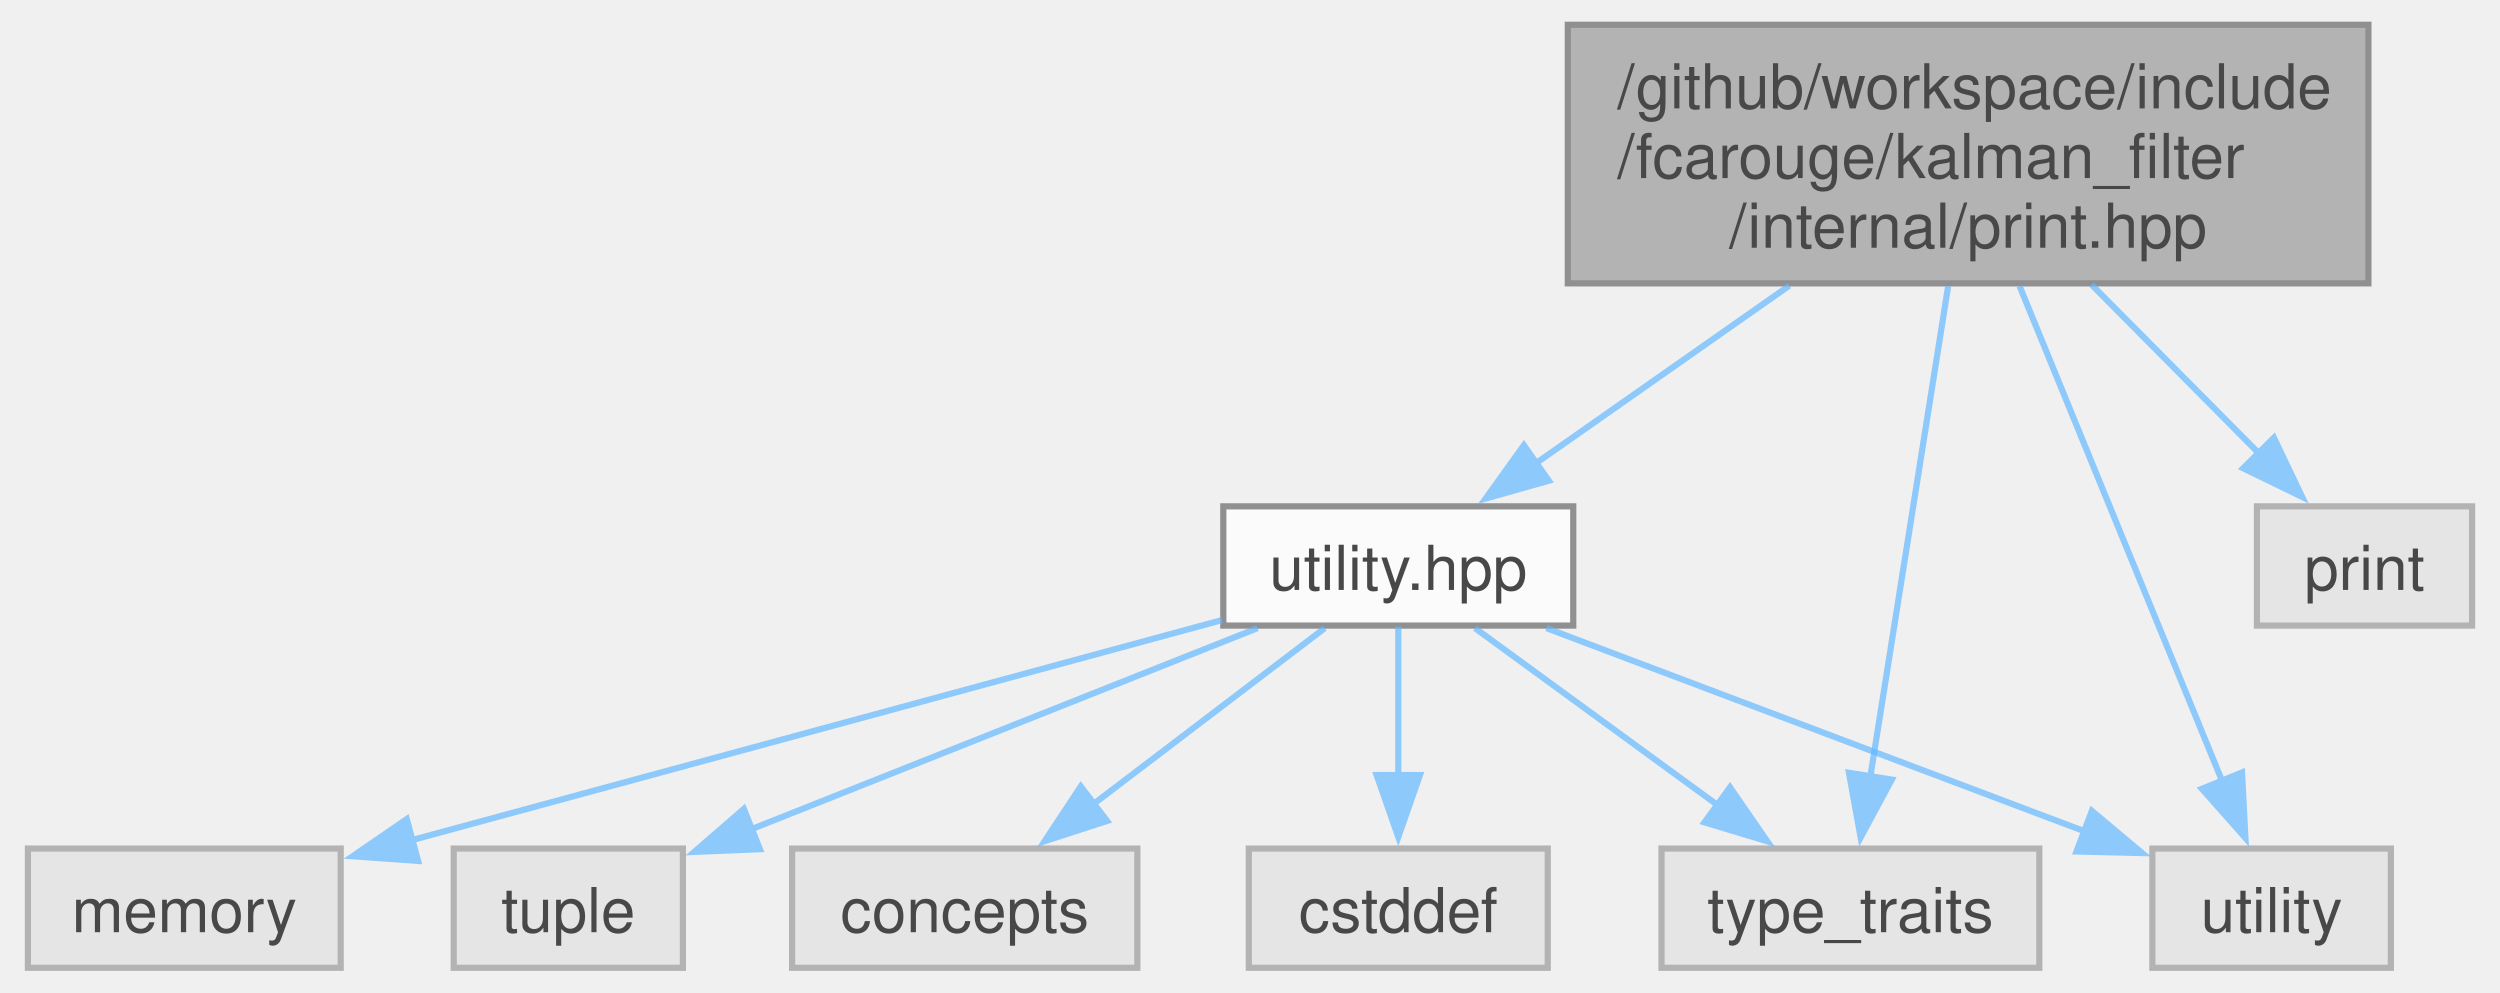
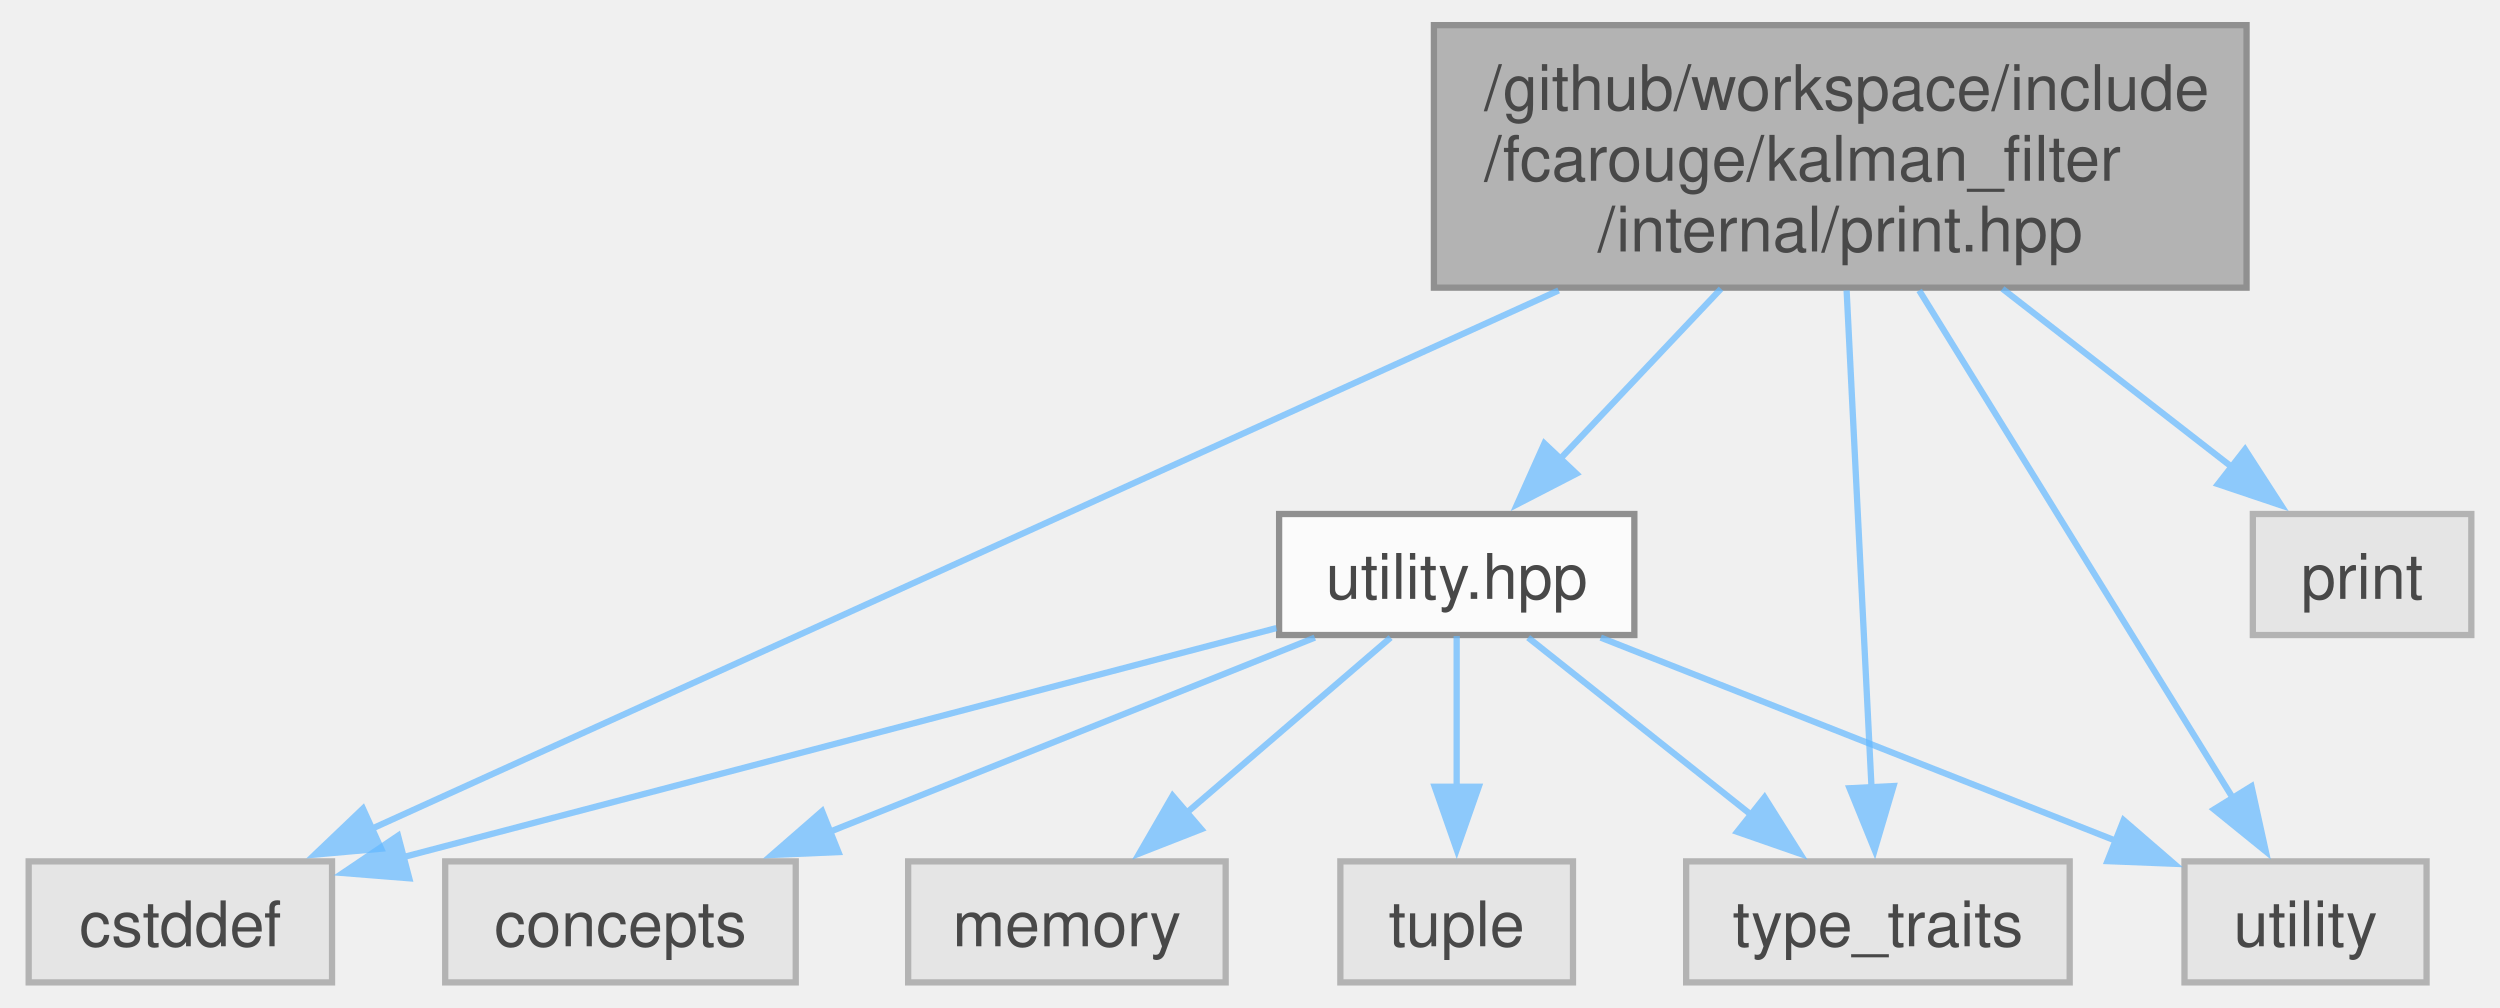
- <svg xmlns="http://www.w3.org/2000/svg" xmlns:xlink="http://www.w3.org/1999/xlink" width="403pt" height="160pt" viewBox="0.00 0.00 402.62 160.25">
+ <svg xmlns="http://www.w3.org/2000/svg" xmlns:xlink="http://www.w3.org/1999/xlink" width="397pt" height="160pt" viewBox="0.00 0.00 396.50 160.25">
  <svg id="main" version="1.1" xml:space="preserve">
    <style type="text/css">
.node, .edge {opacity: 0.7;}
.node.selected, .edge.selected {opacity: 1;}
.edge:hover path { stroke: red; }
.edge:hover polygon { stroke: red; fill: red; }
</style>
    <svg id="graph" class="graph">
      <g id="graph0" class="graph" transform="scale(1 1) rotate(0) translate(4 156.25)">
        <g id="Node000001" class="node">
          <g id="a_Node000001">
            <a xlink:title=" ">
-               <polygon fill="#999999" stroke="#666666" points="377.88,-152.25 248.62,-152.25 248.62,-110.5 377.88,-110.5 377.88,-152.25" />
-               <text text-anchor="start" x="256.62" y="-138.75" font-family="Helvetica,sans-Serif" font-size="10.00">/github/workspace/include</text>
-               <text text-anchor="start" x="256.62" y="-127.5" font-family="Helvetica,sans-Serif" font-size="10.00">/fcarouge/kalman_filter</text>
-               <text text-anchor="middle" x="313.25" y="-116.25" font-family="Helvetica,sans-Serif" font-size="10.00">/internal/print.hpp</text>
+               <polygon fill="#999999" stroke="#666666" points="352.75,-152.25 223.5,-152.25 223.5,-110.5 352.75,-110.5 352.75,-152.25" />
+               <text text-anchor="start" x="231.5" y="-138.75" font-family="Helvetica,sans-Serif" font-size="10.00">/github/workspace/include</text>
+               <text text-anchor="start" x="231.5" y="-127.5" font-family="Helvetica,sans-Serif" font-size="10.00">/fcarouge/kalman_filter</text>
+               <text text-anchor="middle" x="288.12" y="-116.25" font-family="Helvetica,sans-Serif" font-size="10.00">/internal/print.hpp</text>
            </a>
          </g>
        </g>
        <g id="Node000002" class="node">
          <g id="a_Node000002">
            <a xlink:href="utility_8hpp.xhtml" target="_top" xlink:title=" ">
-               <polygon fill="white" stroke="#666666" points="249.5,-74.5 193,-74.5 193,-55.25 249.5,-55.25 249.5,-74.5" />
-               <text text-anchor="middle" x="221.25" y="-61" font-family="Helvetica,sans-Serif" font-size="10.00">utility.hpp</text>
+               <polygon fill="white" stroke="#666666" points="255.38,-74.5 198.88,-74.5 198.88,-55.25 255.38,-55.25 255.38,-74.5" />
+               <text text-anchor="middle" x="227.12" y="-61" font-family="Helvetica,sans-Serif" font-size="10.00">utility.hpp</text>
            </a>
          </g>
        </g>
        <g id="edge1_Node000001_Node000002" class="edge">
          <g id="a_edge1_Node000001_Node000002">
            <a xlink:title=" ">
-               <path fill="none" stroke="#63b8ff" d="M284.39,-110.14C271.09,-100.82 255.55,-89.92 243.21,-81.27" />
-               <polygon fill="#63b8ff" stroke="#63b8ff" points="245.55,-78.64 235.35,-75.76 241.53,-84.37 245.55,-78.64" />
+               <path fill="none" stroke="#63b8ff" d="M269.16,-110.32C260.94,-101.63 251.41,-91.55 243.51,-83.19" />
+               <polygon fill="#63b8ff" stroke="#63b8ff" points="246.16,-80.91 236.74,-76.05 241.07,-85.72 246.16,-80.91" />
+             </a>
+           </g>
+         </g>
+         <g id="Node000004" class="node">
+           <g id="a_Node000004">
+             <a xlink:title=" ">
+               <polygon fill="#e0e0e0" stroke="#999999" points="48.25,-19.25 0,-19.25 0,0 48.25,0 48.25,-19.25" />
+               <text text-anchor="middle" x="24.12" y="-5.75" font-family="Helvetica,sans-Serif" font-size="10.00">cstddef</text>
+             </a>
+           </g>
+         </g>
+         <g id="edge8_Node000001_Node000004" class="edge">
+           <g id="a_edge8_Node000001_Node000004">
+             <a xlink:title=" ">
+               <path fill="none" stroke="#63b8ff" d="M243.34,-110.06C189.55,-85.66 100.77,-45.39 54.42,-24.37" />
+               <polygon fill="#63b8ff" stroke="#63b8ff" points="56.06,-21.27 45.51,-20.33 53.17,-27.64 56.06,-21.27" />
            </a>
          </g>
        </g>
        <g id="Node000007" class="node">
          <g id="a_Node000007">
            <a xlink:title=" ">
-               <polygon fill="#e0e0e0" stroke="#999999" points="324.75,-19.25 263.75,-19.25 263.75,0 324.75,0 324.75,-19.25" />
-               <text text-anchor="middle" x="294.25" y="-5.75" font-family="Helvetica,sans-Serif" font-size="10.00">type_traits</text>
+               <polygon fill="#e0e0e0" stroke="#999999" points="324.62,-19.25 263.62,-19.25 263.62,0 324.62,0 324.62,-19.25" />
+               <text text-anchor="middle" x="294.12" y="-5.75" font-family="Helvetica,sans-Serif" font-size="10.00">type_traits</text>
            </a>
          </g>
        </g>
-         <g id="edge9_Node000001_Node000007" class="edge">
-           <g id="a_edge9_Node000001_Node000007">
+         <g id="edge10_Node000001_Node000007" class="edge">
+           <g id="a_edge10_Node000001_Node000007">
            <a xlink:title=" ">
-               <path fill="none" stroke="#63b8ff" d="M310.03,-110.06C306.52,-87.97 300.95,-52.88 297.46,-30.83" />
-               <polygon fill="#63b8ff" stroke="#63b8ff" points="300.93,-30.38 295.9,-21.05 294.01,-31.48 300.93,-30.38" />
+               <path fill="none" stroke="#63b8ff" d="M289.14,-110.06C290.25,-87.97 292.01,-52.88 293.11,-30.83" />
+               <polygon fill="#63b8ff" stroke="#63b8ff" points="296.6,-31.23 293.6,-21.07 289.61,-30.88 296.6,-31.23" />
            </a>
          </g>
        </g>
        <g id="Node000008" class="node">
          <g id="a_Node000008">
            <a xlink:title=" ">
-               <polygon fill="#e0e0e0" stroke="#999999" points="381.5,-19.25 343,-19.25 343,0 381.5,0 381.5,-19.25" />
-               <text text-anchor="middle" x="362.25" y="-5.75" font-family="Helvetica,sans-Serif" font-size="10.00">utility</text>
+               <polygon fill="#e0e0e0" stroke="#999999" points="381.38,-19.25 342.88,-19.25 342.88,0 381.38,0 381.38,-19.25" />
+               <text text-anchor="middle" x="362.12" y="-5.75" font-family="Helvetica,sans-Serif" font-size="10.00">utility</text>
            </a>
          </g>
        </g>
-         <g id="edge10_Node000001_Node000008" class="edge">
-           <g id="a_edge10_Node000001_Node000008">
+         <g id="edge11_Node000001_Node000008" class="edge">
+           <g id="a_edge11_Node000001_Node000008">
            <a xlink:title=" ">
-               <path fill="none" stroke="#63b8ff" d="M321.56,-110.06C330.73,-87.66 345.36,-51.89 354.36,-29.91" />
-               <polygon fill="#63b8ff" stroke="#63b8ff" points="357.47,-31.54 358.02,-20.96 351,-28.89 357.47,-31.54" />
+               <path fill="none" stroke="#63b8ff" d="M300.68,-110.06C314.65,-87.46 337.03,-51.23 350.58,-29.31" />
+               <polygon fill="#63b8ff" stroke="#63b8ff" points="353.53,-31.19 355.81,-20.84 347.58,-27.51 353.53,-31.19" />
            </a>
          </g>
        </g>
        <g id="Node000009" class="node">
          <g id="a_Node000009">
            <a xlink:title=" ">
-               <polygon fill="#e0e0e0" stroke="#999999" points="394.62,-74.5 359.88,-74.5 359.88,-55.25 394.62,-55.25 394.62,-74.5" />
-               <text text-anchor="middle" x="377.25" y="-61" font-family="Helvetica,sans-Serif" font-size="10.00">print</text>
+               <polygon fill="#e0e0e0" stroke="#999999" points="388.5,-74.5 353.75,-74.5 353.75,-55.25 388.5,-55.25 388.5,-74.5" />
+               <text text-anchor="middle" x="371.12" y="-61" font-family="Helvetica,sans-Serif" font-size="10.00">print</text>
            </a>
          </g>
        </g>
-         <g id="edge8_Node000001_Node000009" class="edge">
-           <g id="a_edge8_Node000001_Node000009">
+         <g id="edge9_Node000001_Node000009" class="edge">
+           <g id="a_edge9_Node000001_Node000009">
            <a xlink:title=" ">
-               <path fill="none" stroke="#63b8ff" d="M333.15,-110.32C341.86,-101.54 351.98,-91.34 360.33,-82.93" />
-               <polygon fill="#63b8ff" stroke="#63b8ff" points="362.62,-85.58 367.18,-76.02 357.66,-80.65 362.62,-85.58" />
+               <path fill="none" stroke="#63b8ff" d="M313.93,-110.32C325.71,-101.17 339.47,-90.48 350.53,-81.88" />
+               <polygon fill="#63b8ff" stroke="#63b8ff" points="352.51,-84.77 358.26,-75.87 348.21,-79.25 352.51,-84.77" />
            </a>
          </g>
        </g>
        <g id="Node000003" class="node">
          <g id="a_Node000003">
            <a xlink:title=" ">
-               <polygon fill="#e0e0e0" stroke="#999999" points="179.12,-19.25 123.38,-19.25 123.38,0 179.12,0 179.12,-19.25" />
-               <text text-anchor="middle" x="151.25" y="-5.75" font-family="Helvetica,sans-Serif" font-size="10.00">concepts</text>
+               <polygon fill="#e0e0e0" stroke="#999999" points="122,-19.25 66.25,-19.25 66.25,0 122,0 122,-19.25" />
+               <text text-anchor="middle" x="94.12" y="-5.75" font-family="Helvetica,sans-Serif" font-size="10.00">concepts</text>
            </a>
          </g>
        </g>
        <g id="edge2_Node000002_Node000003" class="edge">
          <g id="a_edge2_Node000002_Node000003">
            <a xlink:title=" ">
-               <path fill="none" stroke="#63b8ff" d="M209.38,-54.84C199.16,-47.07 184.18,-35.67 171.99,-26.4" />
-               <polygon fill="#63b8ff" stroke="#63b8ff" points="174.23,-23.71 164.15,-20.44 169.99,-29.28 174.23,-23.71" />
-             </a>
-           </g>
-         </g>
-         <g id="Node000004" class="node">
-           <g id="a_Node000004">
-             <a xlink:title=" ">
-               <polygon fill="#e0e0e0" stroke="#999999" points="245.38,-19.25 197.12,-19.25 197.12,0 245.38,0 245.38,-19.25" />
-               <text text-anchor="middle" x="221.25" y="-5.75" font-family="Helvetica,sans-Serif" font-size="10.00">cstddef</text>
+               <path fill="none" stroke="#63b8ff" d="M204.56,-54.84C183.35,-46.35 151.35,-33.54 127.25,-23.89" />
+               <polygon fill="#63b8ff" stroke="#63b8ff" points="128.79,-20.73 118.2,-20.27 126.19,-27.23 128.79,-20.73" />
            </a>
          </g>
        </g>
        <g id="edge3_Node000002_Node000004" class="edge">
          <g id="a_edge3_Node000002_Node000004">
            <a xlink:title=" ">
-               <path fill="none" stroke="#63b8ff" d="M221.25,-55.08C221.25,-48.57 221.25,-39.42 221.25,-31.12" />
-               <polygon fill="#63b8ff" stroke="#63b8ff" points="224.75,-31.12 221.25,-21.12 217.75,-31.12 224.75,-31.12" />
+               <path fill="none" stroke="#63b8ff" d="M198.47,-56.36C161.96,-46.78 98.89,-30.24 59.44,-19.89" />
+               <polygon fill="#63b8ff" stroke="#63b8ff" points="60.53,-16.56 49.97,-17.4 58.75,-23.33 60.53,-16.56" />
            </a>
          </g>
        </g>
        <g id="Node000005" class="node">
          <g id="a_Node000005">
            <a xlink:title=" ">
-               <polygon fill="#e0e0e0" stroke="#999999" points="50.5,-19.25 0,-19.25 0,0 50.5,0 50.5,-19.25" />
-               <text text-anchor="middle" x="25.25" y="-5.75" font-family="Helvetica,sans-Serif" font-size="10.00">memory</text>
+               <polygon fill="#e0e0e0" stroke="#999999" points="190.38,-19.25 139.88,-19.25 139.88,0 190.38,0 190.38,-19.25" />
+               <text text-anchor="middle" x="165.12" y="-5.75" font-family="Helvetica,sans-Serif" font-size="10.00">memory</text>
            </a>
          </g>
        </g>
        <g id="edge4_Node000002_Node000005" class="edge">
          <g id="a_edge4_Node000002_Node000005">
            <a xlink:title=" ">
-               <path fill="none" stroke="#63b8ff" d="M192.75,-56.13C158.21,-46.75 99.93,-30.91 62.03,-20.62" />
-               <polygon fill="#63b8ff" stroke="#63b8ff" points="63,-17.25 52.43,-18.01 61.17,-24.01 63,-17.25" />
+               <path fill="none" stroke="#63b8ff" d="M216.61,-54.84C207.74,-47.22 194.81,-36.12 184.14,-26.95" />
+               <polygon fill="#63b8ff" stroke="#63b8ff" points="186.5,-24.37 176.64,-20.51 181.94,-29.68 186.5,-24.37" />
            </a>
          </g>
        </g>
        <g id="Node000006" class="node">
          <g id="a_Node000006">
            <a xlink:title=" ">
-               <polygon fill="#e0e0e0" stroke="#999999" points="105.75,-19.25 68.75,-19.25 68.75,0 105.75,0 105.75,-19.25" />
-               <text text-anchor="middle" x="87.25" y="-5.75" font-family="Helvetica,sans-Serif" font-size="10.00">tuple</text>
+               <polygon fill="#e0e0e0" stroke="#999999" points="245.62,-19.25 208.62,-19.25 208.62,0 245.62,0 245.62,-19.25" />
+               <text text-anchor="middle" x="227.12" y="-5.75" font-family="Helvetica,sans-Serif" font-size="10.00">tuple</text>
            </a>
          </g>
        </g>
        <g id="edge5_Node000002_Node000006" class="edge">
          <g id="a_edge5_Node000002_Node000006">
            <a xlink:title=" ">
-               <path fill="none" stroke="#63b8ff" d="M198.52,-54.84C175.98,-45.89 141.36,-32.13 116.72,-22.34" />
-               <polygon fill="#63b8ff" stroke="#63b8ff" points="118.18,-19.15 107.59,-18.71 115.59,-25.65 118.18,-19.15" />
+               <path fill="none" stroke="#63b8ff" d="M227.12,-55.08C227.12,-48.57 227.12,-39.42 227.12,-31.12" />
+               <polygon fill="#63b8ff" stroke="#63b8ff" points="230.63,-31.12 227.13,-21.12 223.63,-31.12 230.63,-31.12" />
            </a>
          </g>
        </g>
        <g id="edge6_Node000002_Node000007" class="edge">
          <g id="a_edge6_Node000002_Node000007">
            <a xlink:title=" ">
-               <path fill="none" stroke="#63b8ff" d="M233.63,-54.84C244.4,-46.99 260.22,-35.45 273,-26.12" />
-               <polygon fill="#63b8ff" stroke="#63b8ff" points="274.81,-29.14 280.83,-20.42 270.69,-23.48 274.81,-29.14" />
+               <path fill="none" stroke="#63b8ff" d="M238.49,-54.84C248.17,-47.15 262.32,-35.9 273.93,-26.68" />
+               <polygon fill="#63b8ff" stroke="#63b8ff" points="276.09,-29.43 281.74,-20.47 271.74,-23.95 276.09,-29.43" />
            </a>
          </g>
        </g>
        <g id="edge7_Node000002_Node000008" class="edge">
          <g id="a_edge7_Node000002_Node000008">
            <a xlink:title=" ">
-               <path fill="none" stroke="#63b8ff" d="M245.17,-54.84C269.12,-45.8 306.07,-31.84 332.03,-22.04" />
-               <polygon fill="#63b8ff" stroke="#63b8ff" points="333.23,-25.33 341.35,-18.52 330.75,-18.78 333.23,-25.33" />
+               <path fill="none" stroke="#63b8ff" d="M250.03,-54.84C272.6,-45.94 307.21,-32.29 332,-22.51" />
+               <polygon fill="#63b8ff" stroke="#63b8ff" points="333.2,-25.8 341.22,-18.87 330.63,-19.29 333.2,-25.8" />
            </a>
          </g>
        </g>
      </g>
    </svg>
  </svg>
  <style type="text/css">

[data-mouse-over-selected='false'] { opacity: 0.7; }
[data-mouse-over-selected='true']  { opacity: 1.0; }

</style>
</svg>
